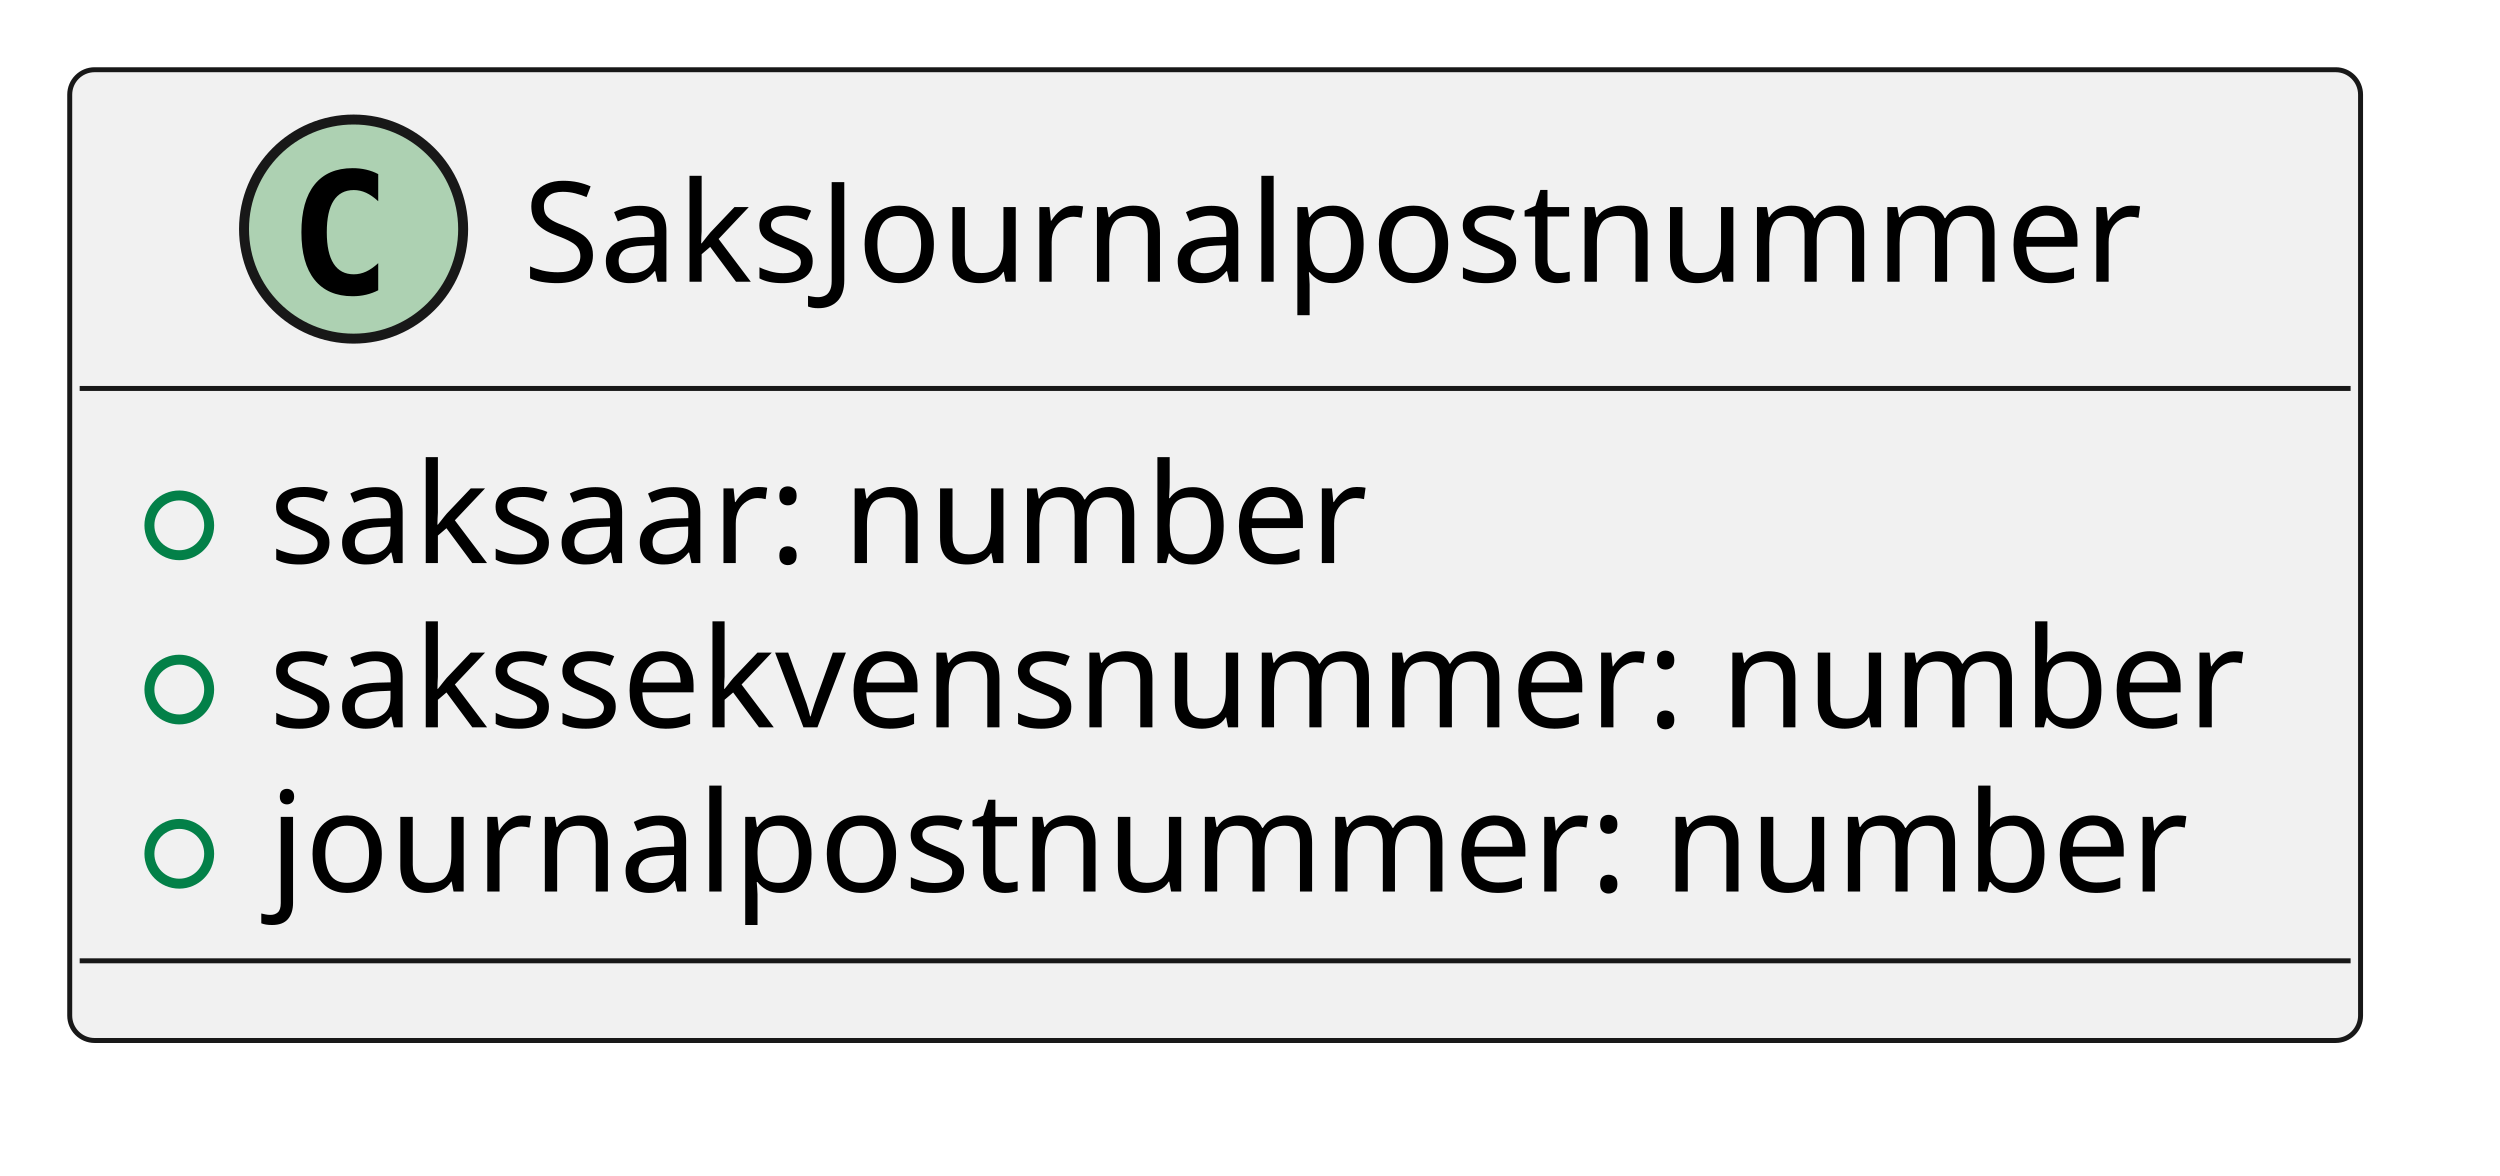
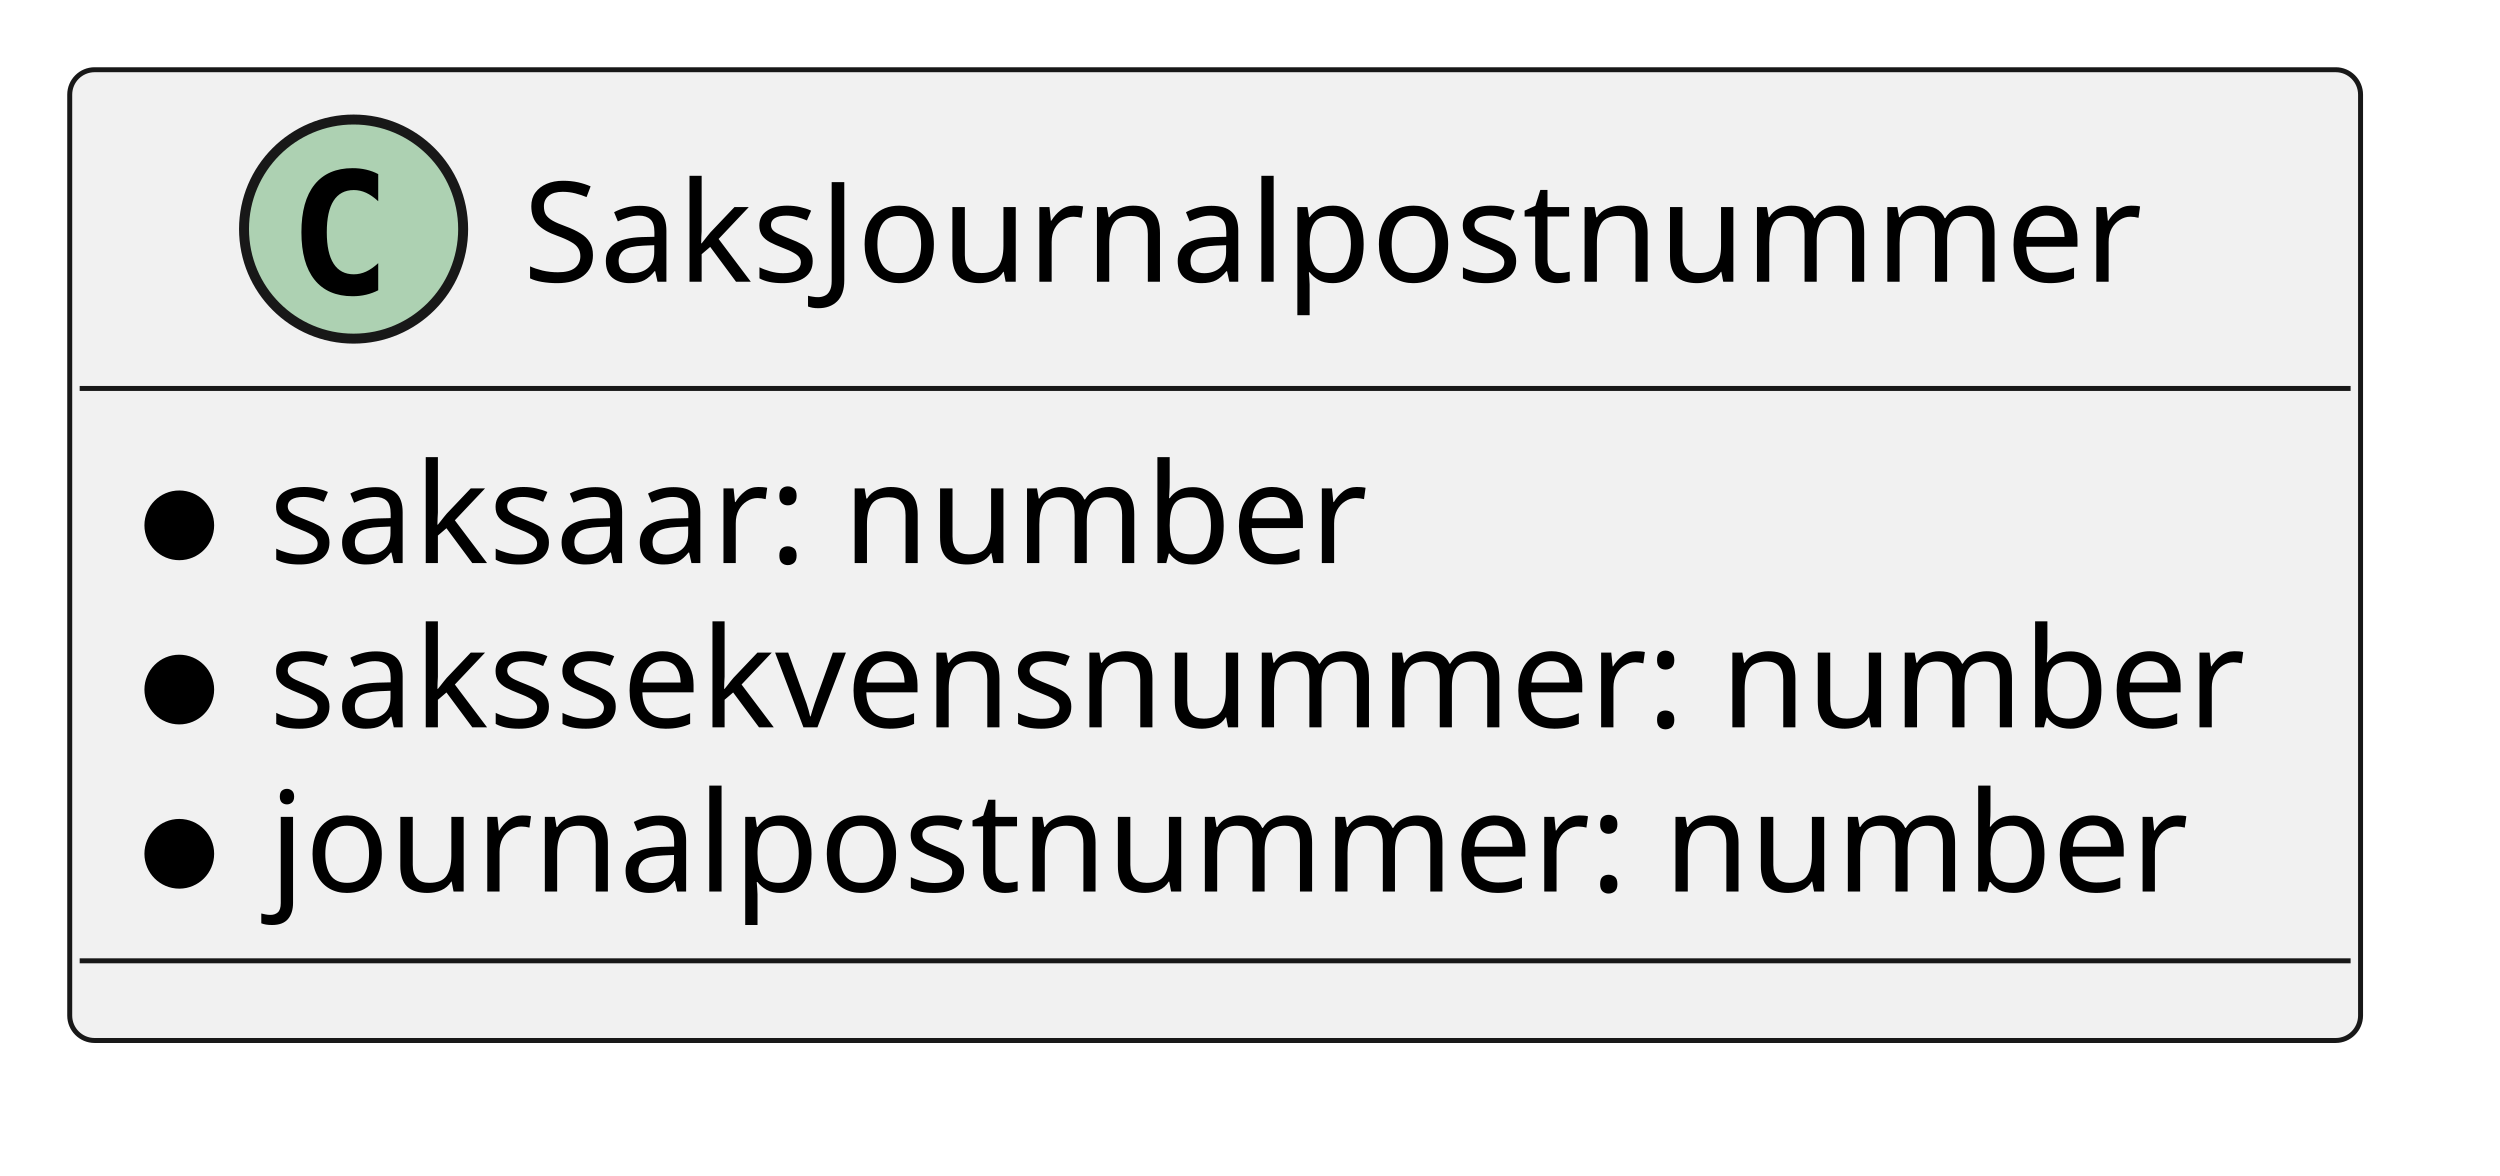
<svg xmlns="http://www.w3.org/2000/svg" contentStyleType="text/css" height="118px" preserveAspectRatio="none" style="width:251px;height:118px;background:#FFFFFF;" version="1.1" viewBox="0 0 251 118" width="251px" zoomAndPan="magnify">
  <defs />
  <g>
    <g id="elem_SaksJournalpostnummer">
      <rect codeLine="2" fill="#F1F1F1" height="97.465" id="SaksJournalpostnummer" rx="2.5" ry="2.5" style="stroke:#181818;stroke-width:0.5;" width="230" x="7" y="7" />
      <ellipse cx="35.5" cy="23" fill="#ADD1B2" rx="11" ry="11" style="stroke:#181818;stroke-width:1.0;" />
      <path d="M37.973,29.143 Q37.392,29.442 36.753,29.591 Q36.114,29.741 35.408,29.741 Q32.901,29.741 31.581,28.089 Q30.262,26.437 30.262,23.316 Q30.262,20.186 31.581,18.535 Q32.901,16.883 35.408,16.883 Q36.114,16.883 36.761,17.032 Q37.409,17.182 37.973,17.48 L37.973,20.203 Q37.342,19.622 36.749,19.352 Q36.155,19.082 35.524,19.082 Q34.18,19.082 33.495,20.149 Q32.81,21.216 32.81,23.316 Q32.81,25.408 33.495,26.474 Q34.18,27.541 35.524,27.541 Q36.155,27.541 36.749,27.271 Q37.342,27.002 37.973,26.42 Z " fill="#000000" />
      <text fill="#000000" font-family="sans-serif" font-size="14" lengthAdjust="spacing" textLength="168" x="52.5" y="28.291">SaksJournalpostnummer</text>
      <line style="stroke:#181818;stroke-width:0.5;" x1="8" x2="236" y1="39" y2="39" />
-       <ellipse cx="18" cy="52.744" fill="none" rx="3" ry="3" style="stroke:#038048;stroke-width:1.0;" />
+       <ellipse cx="18" cy="52.744" fill="#000000" rx="3" ry="3" style="stroke:#000000;stroke-width:1.0;" />
      <text fill="#000000" font-family="sans-serif" font-size="14" lengthAdjust="spacing" textLength="114" x="27" y="56.535">saksaar: number</text>
-       <ellipse cx="18" cy="69.232" fill="none" rx="3" ry="3" style="stroke:#038048;stroke-width:1.0;" />
+       <ellipse cx="18" cy="69.232" fill="#000000" rx="3" ry="3" style="stroke:#000000;stroke-width:1.0;" />
      <text fill="#000000" font-family="sans-serif" font-size="14" lengthAdjust="spacing" textLength="204" x="27" y="73.023">sakssekvensnummer: number</text>
-       <ellipse cx="18" cy="85.721" fill="none" rx="3" ry="3" style="stroke:#038048;stroke-width:1.0;" />
+       <ellipse cx="18" cy="85.721" fill="#000000" rx="3" ry="3" style="stroke:#000000;stroke-width:1.0;" />
      <text fill="#000000" font-family="sans-serif" font-size="14" lengthAdjust="spacing" textLength="199" x="27" y="89.512">journalpostnummer: number</text>
      <line style="stroke:#181818;stroke-width:0.5;" x1="8" x2="236" y1="96.465" y2="96.465" />
    </g>
  </g>
</svg>
